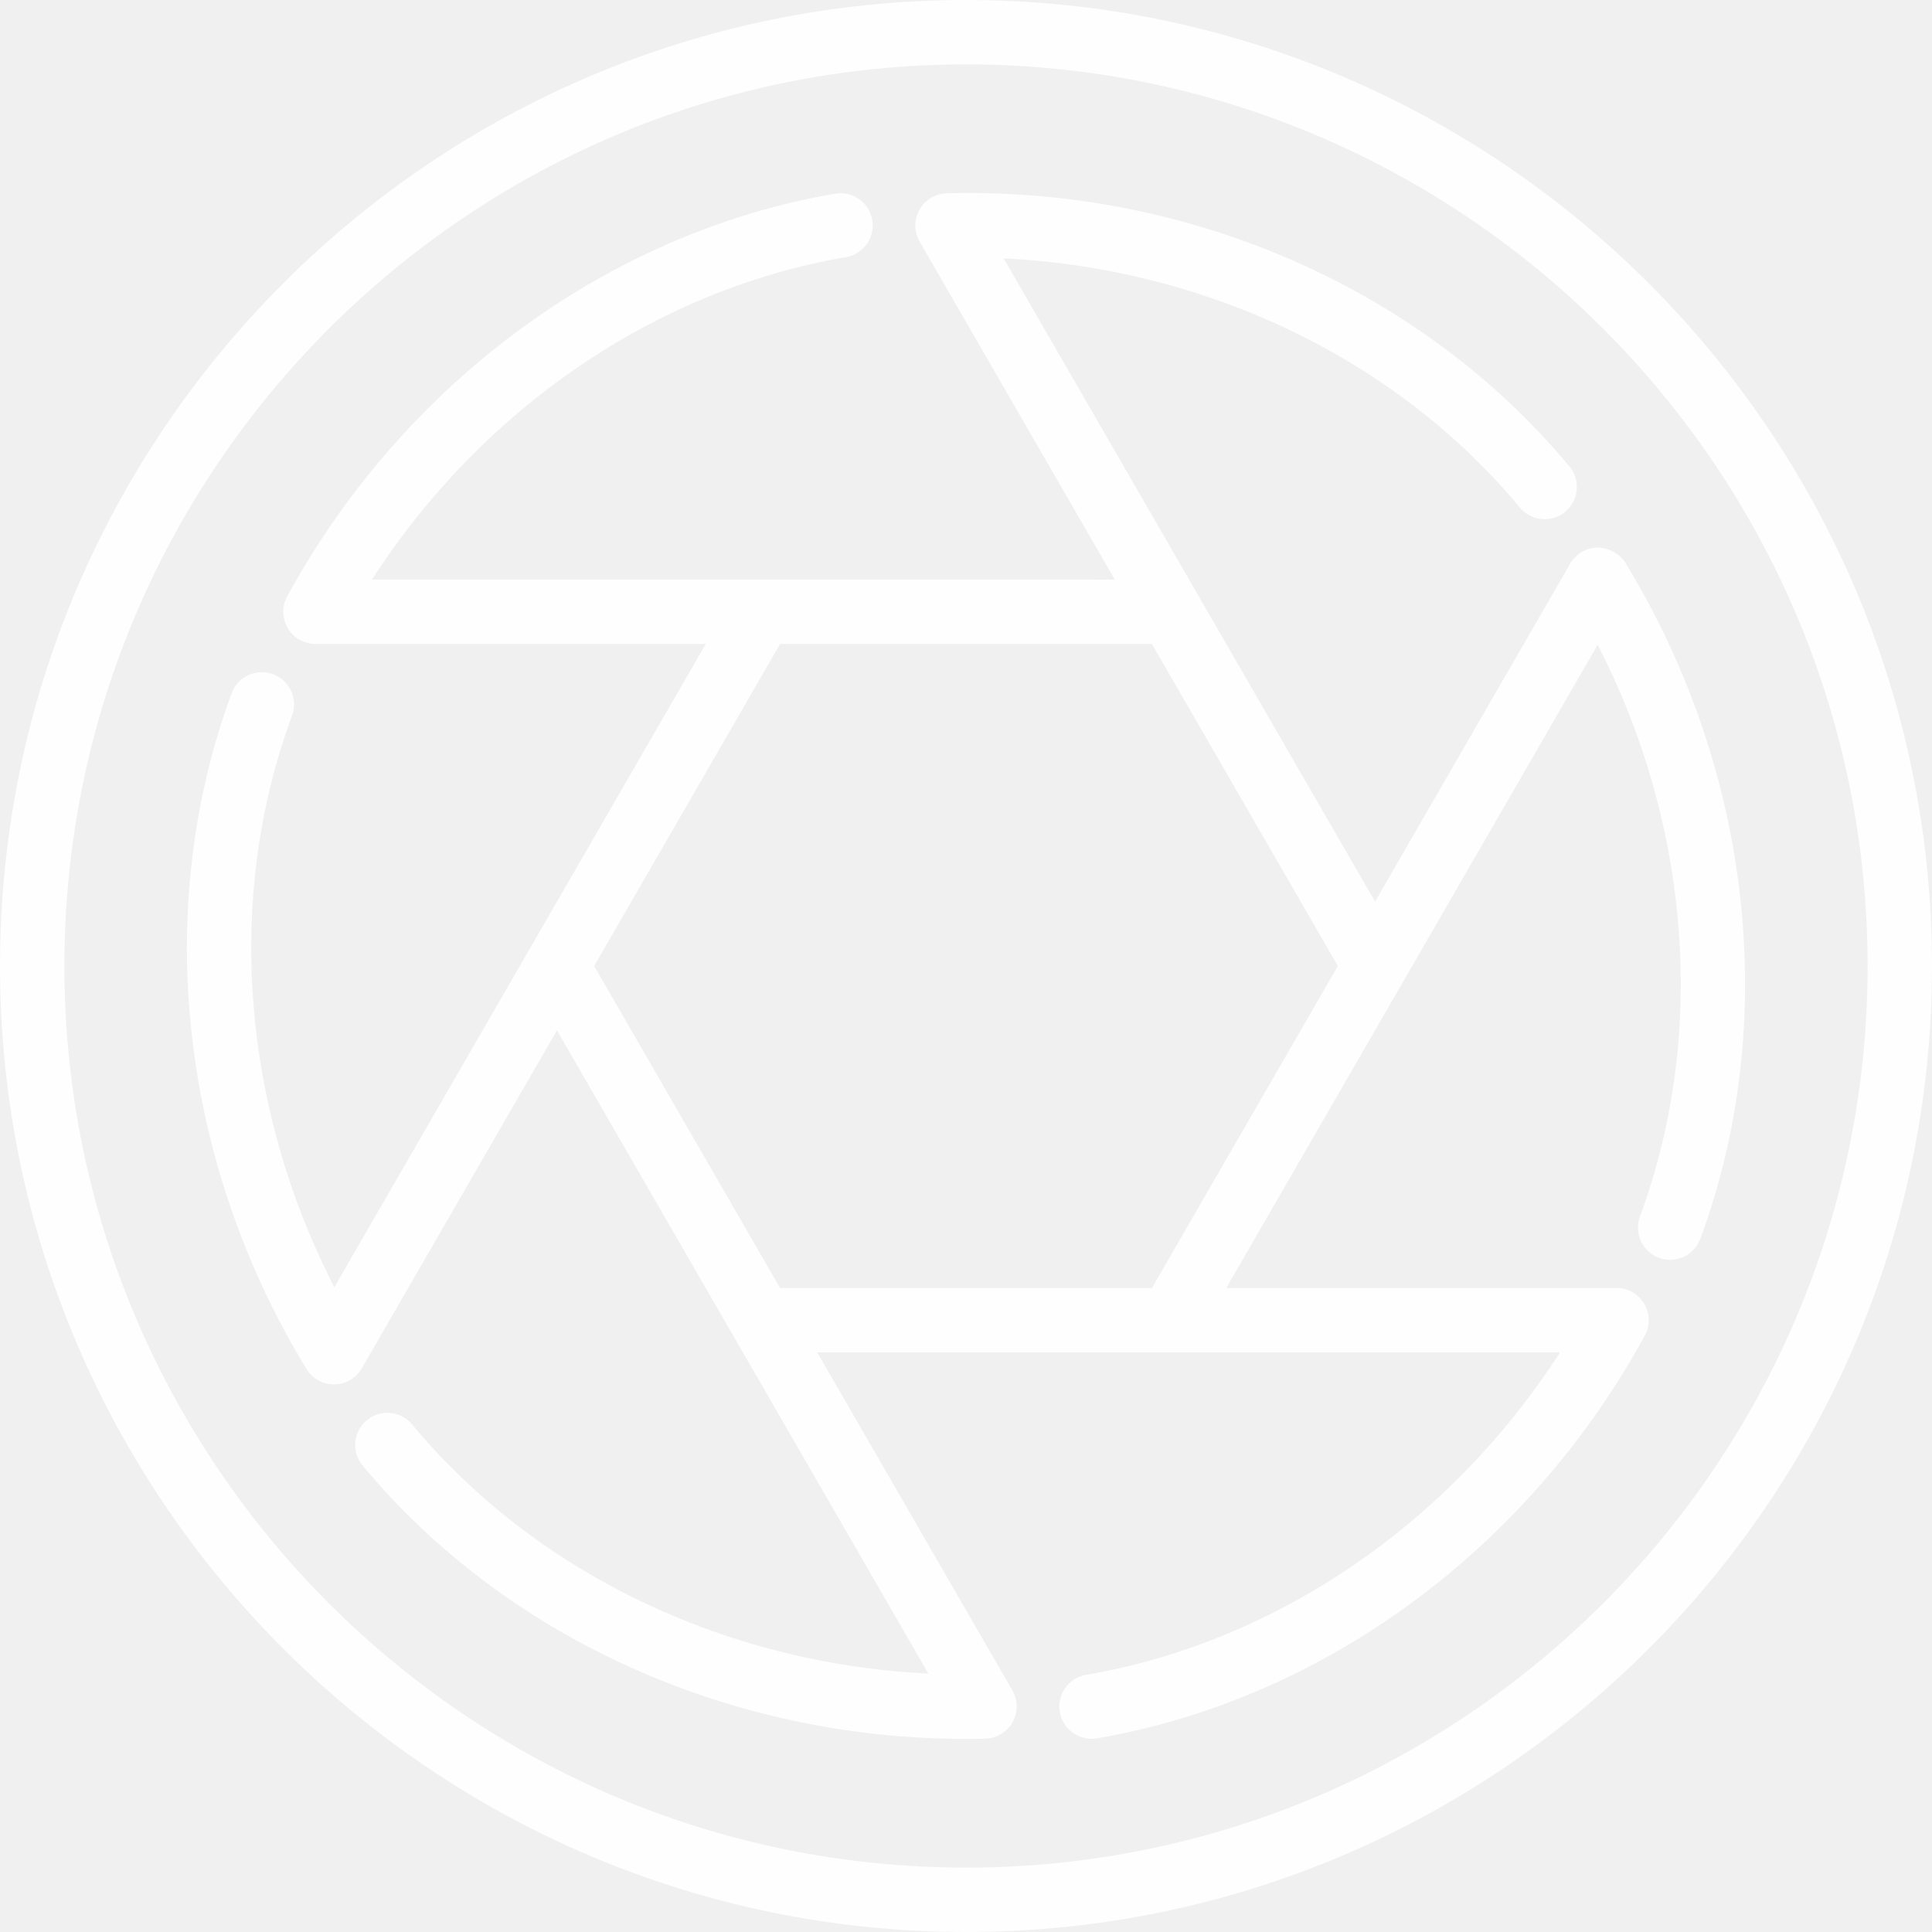
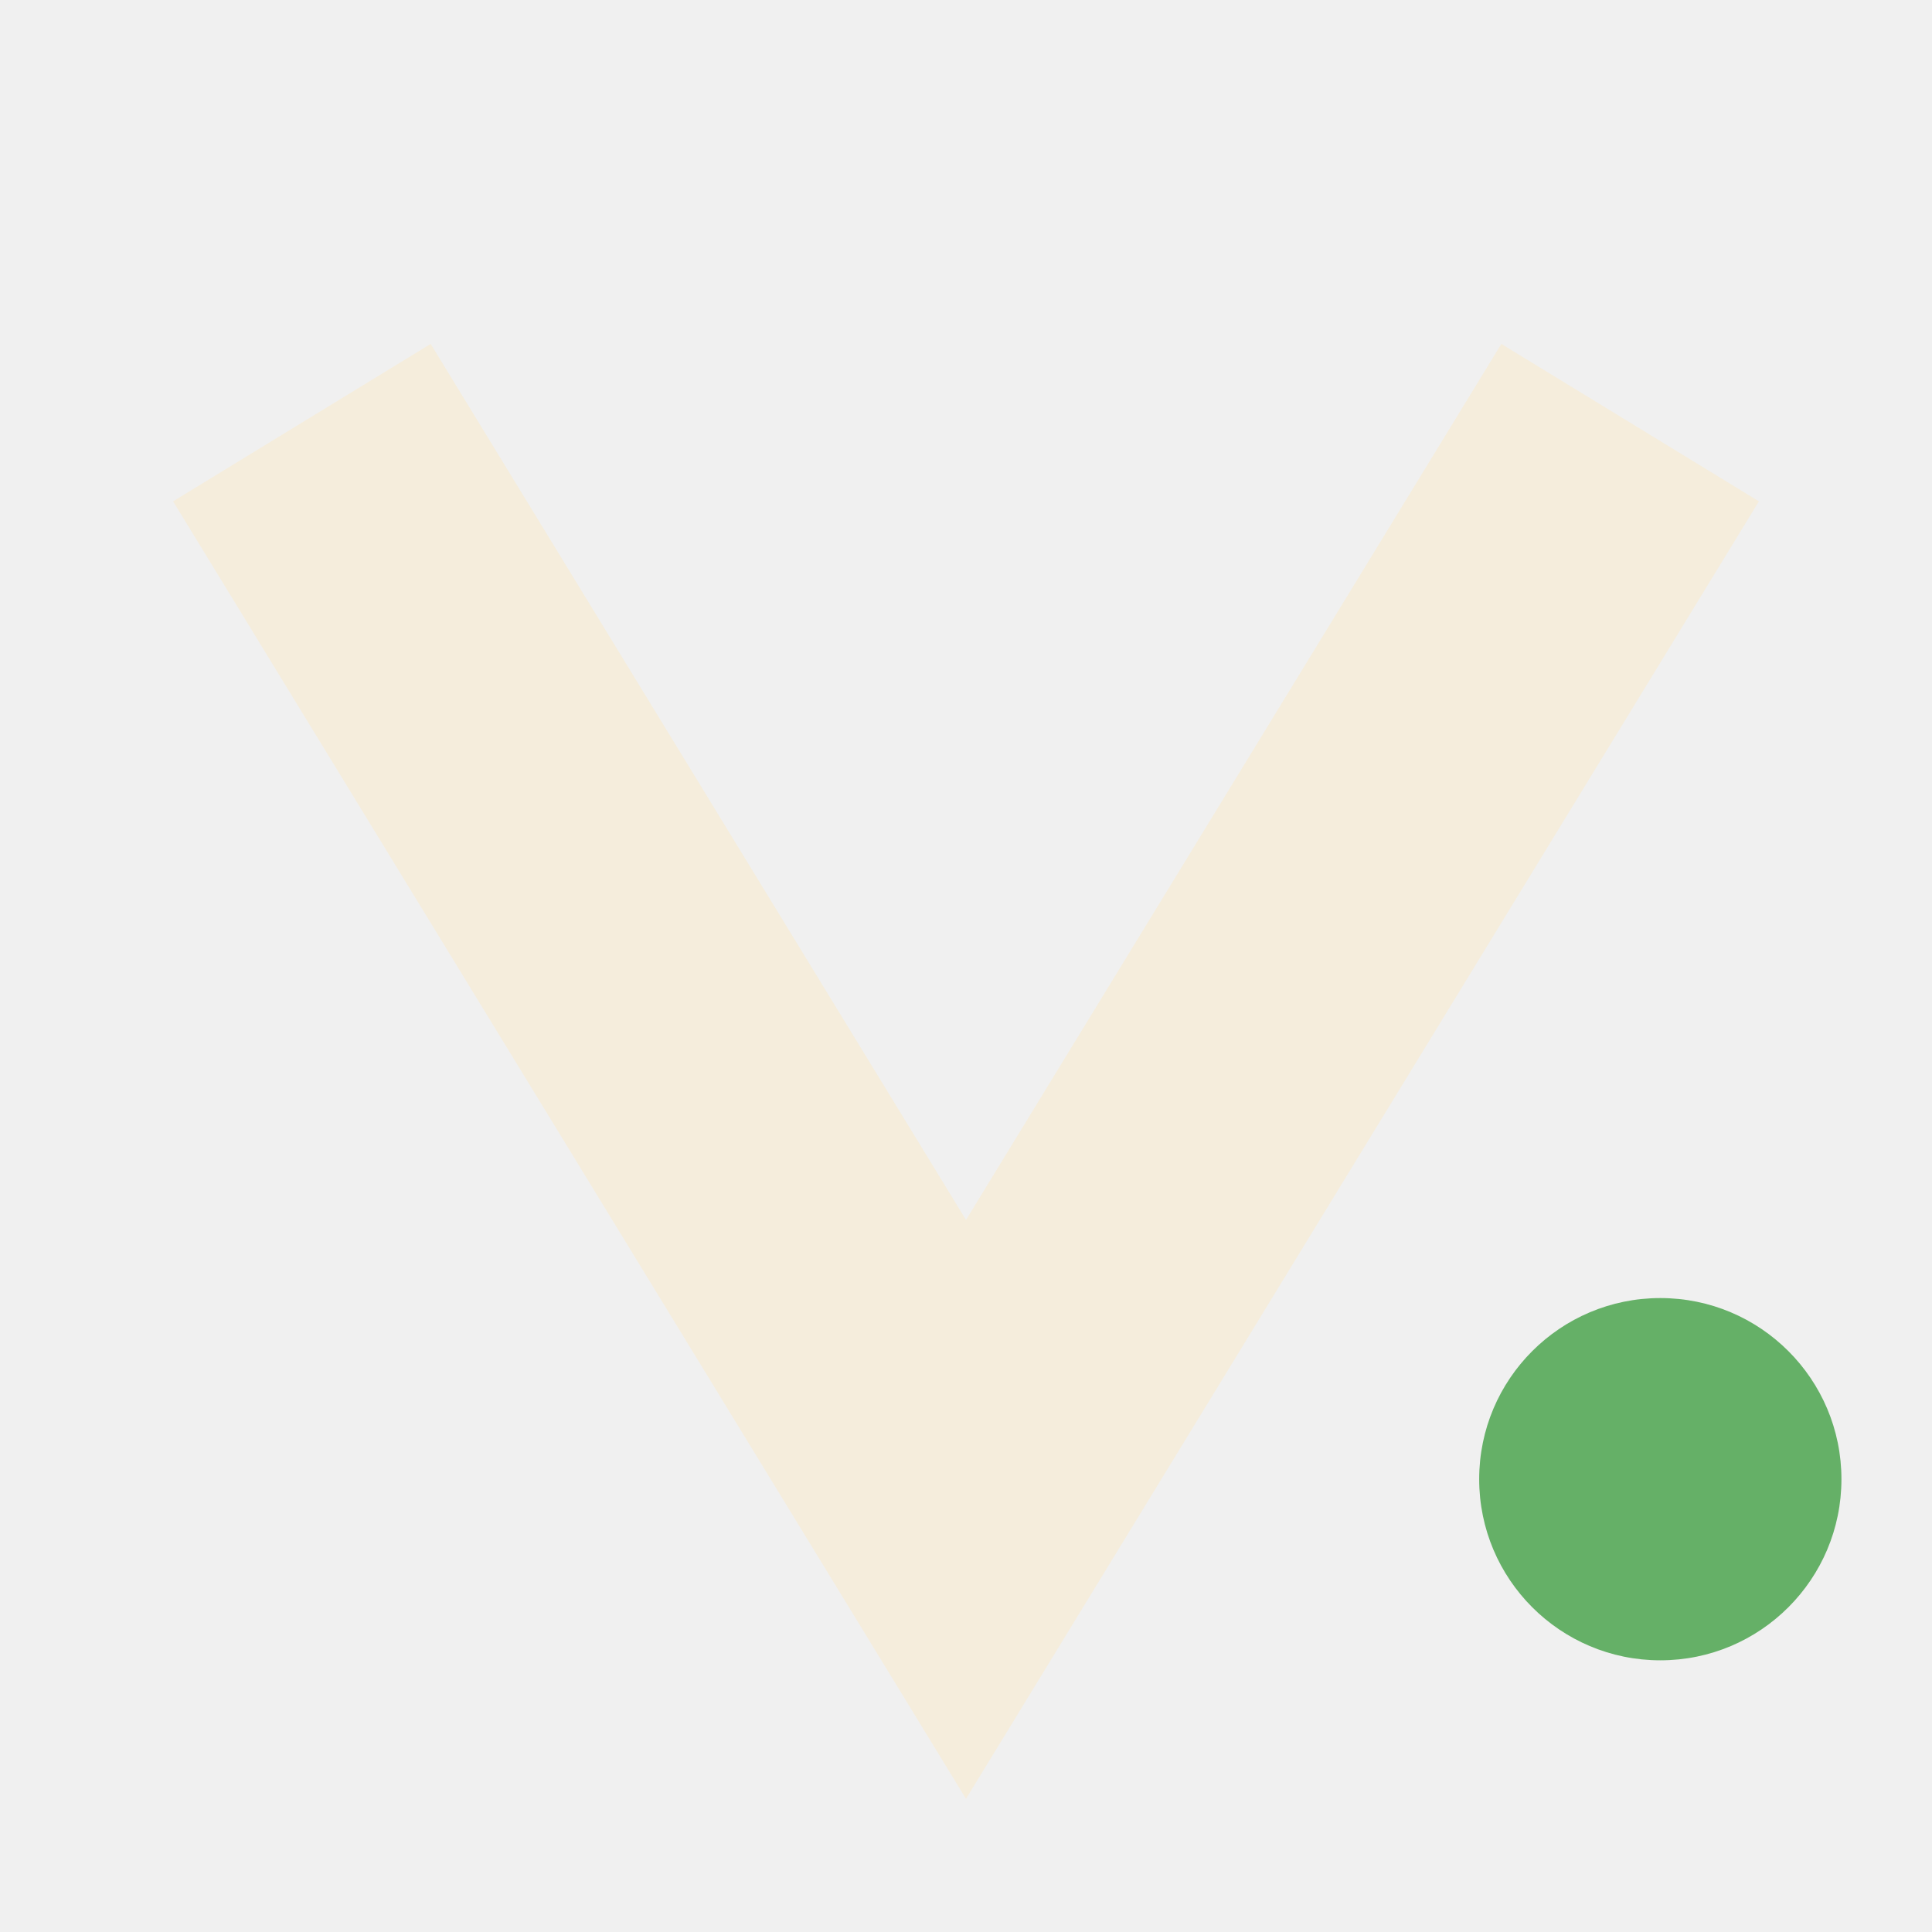
- <svg xmlns="http://www.w3.org/2000/svg" width="80" height="80" viewBox="0 0 80 80" fill="none">
-   <path d="M40 0C17.944 0 0 17.944 0 40C0 62.056 17.944 80 40 80C62.056 80 80 62.056 80 40C80 17.944 62.056 0 40 0ZM40 77.333C19.413 77.333 2.667 60.585 2.667 40C2.667 19.415 19.413 2.667 40 2.667C60.585 2.667 77.333 19.415 77.333 40C77.333 60.585 60.585 77.333 40 77.333Z" fill="white" fill-opacity="0.9" />
-   <path d="M67.309 23.311C67.065 22.909 66.591 22.685 66.156 22.672C65.686 22.677 65.252 22.931 65.017 23.339L56.938 37.333L41.56 10.699C49.968 11.109 57.832 14.872 62.935 21.019C63.405 21.584 64.244 21.663 64.812 21.193C65.379 20.723 65.457 19.881 64.987 19.315C58.905 11.991 49.284 7.733 39.203 8.004C38.732 8.016 38.301 8.275 38.072 8.684C37.841 9.095 37.844 9.596 38.079 10.004L46.159 23.999L15.404 23.997C19.964 16.921 27.155 11.993 35.029 10.648C35.755 10.524 36.243 9.835 36.119 9.109C35.996 8.384 35.313 7.893 34.58 8.019C25.196 9.623 16.715 15.856 11.892 24.692C11.667 25.105 11.676 25.607 11.916 26.011C12.156 26.416 12.592 26.664 13.063 26.664L29.223 26.665L13.844 53.299C9.996 45.812 9.323 37.12 12.095 29.628C12.349 28.937 11.996 28.171 11.307 27.915C10.613 27.661 9.849 28.012 9.593 28.703C6.291 37.631 7.448 48.092 12.691 56.688C12.932 57.085 13.363 57.327 13.828 57.327H13.844C14.315 57.321 14.747 57.068 14.982 56.66L23.062 42.667L38.44 69.3C30.032 68.889 22.167 65.128 17.065 58.981C16.595 58.414 15.753 58.337 15.188 58.807C14.621 59.277 14.543 60.119 15.013 60.685C20.928 67.809 30.21 72.004 39.977 72.004C40.249 72.004 40.524 72.001 40.797 71.994C41.268 71.982 41.697 71.724 41.928 71.314C42.158 70.904 42.156 70.402 41.92 69.994L33.841 56H48.446C48.453 56 48.46 56.003 48.467 56.003C48.472 56.003 48.479 56 48.486 56H64.596C60.036 63.076 52.846 68.005 44.971 69.352C44.245 69.476 43.758 70.165 43.883 70.891C43.993 71.541 44.557 72 45.195 72C45.27 72 45.346 71.995 45.422 71.981C54.804 70.376 63.286 64.141 68.108 55.305C68.334 54.892 68.324 54.391 68.084 53.987C67.844 53.581 67.408 53.333 66.938 53.333H50.779L66.156 26.7C70.005 34.187 70.677 42.879 67.907 50.371C67.649 51.061 68.002 51.828 68.693 52.084C69.385 52.339 70.151 51.987 70.407 51.296C73.709 42.368 72.552 31.907 67.309 23.311ZM47.699 53.333H32.301L24.604 40L32.303 26.665H47.697L55.397 40L47.699 53.333Z" fill="white" fill-opacity="0.9" />
+ <svg xmlns="http://www.w3.org/2000/svg" viewBox="0 0 64 64">
+   <path d="M 10 14 L 32 50 L 54 14" stroke="#F5EDDC" stroke-width="10" fill="none" stroke-linejoin="miter" stroke-miterlimit="2" stroke-linecap="butt" />
+   <circle cx="55" cy="49" r="6" fill="#65B067" />
</svg>
